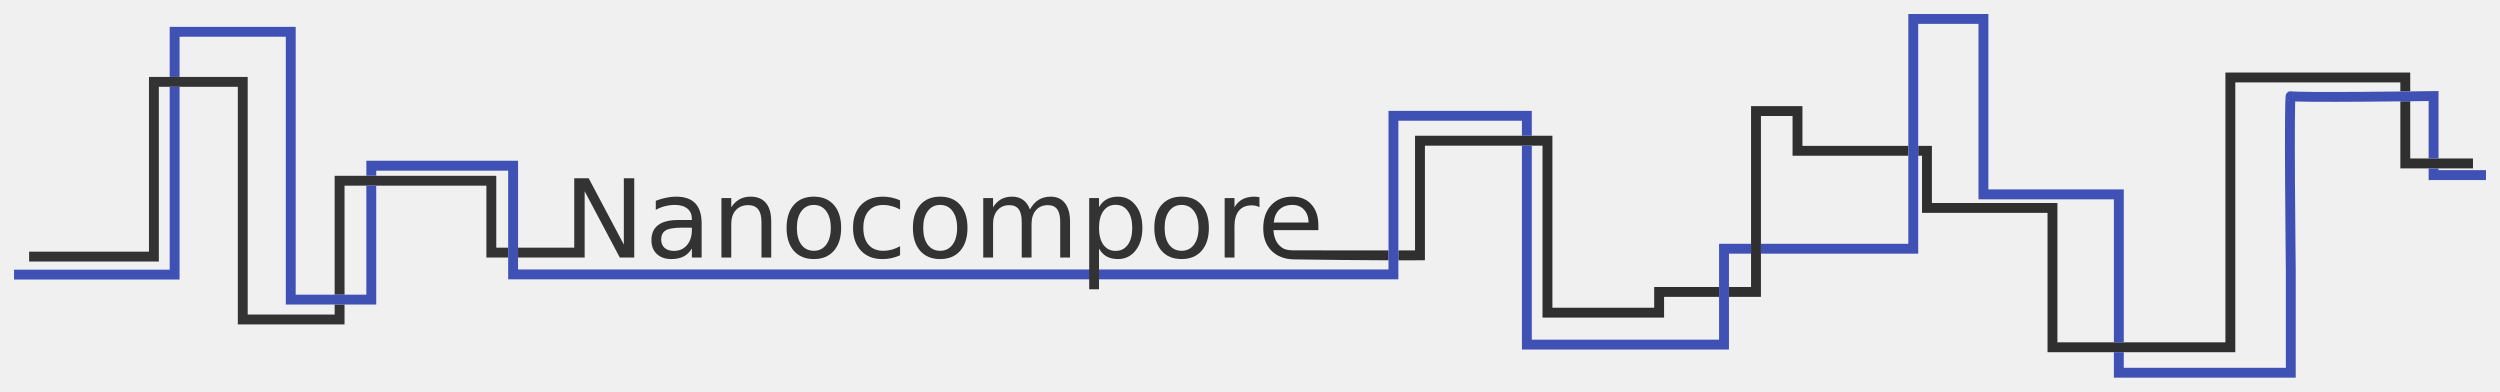
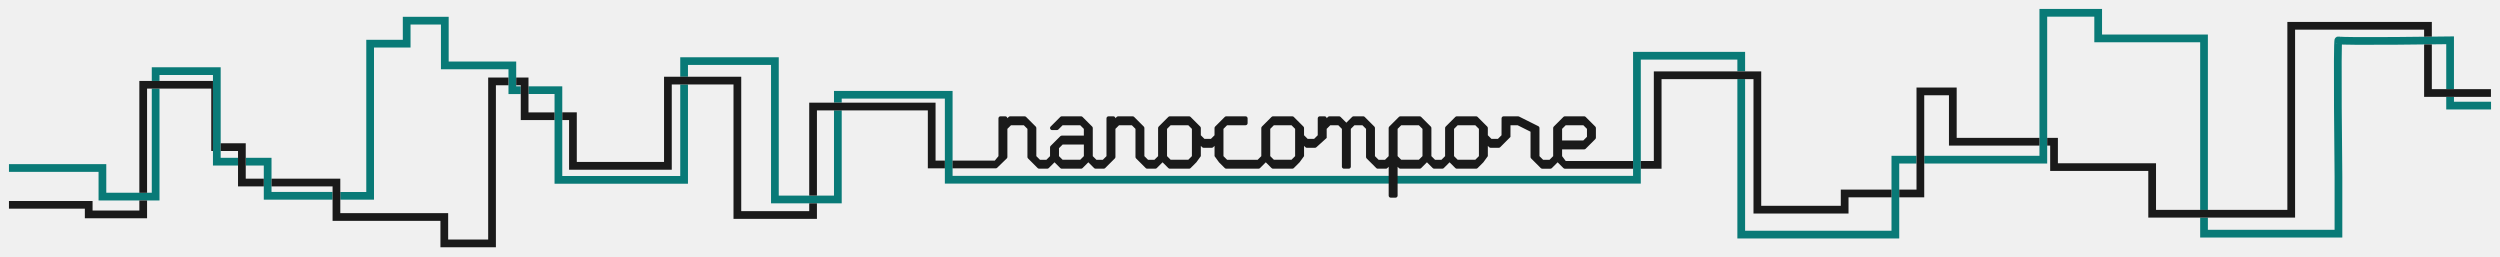
- <svg xmlns="http://www.w3.org/2000/svg" width="178.478mm" height="27.964mm" viewBox="0 0 632.403 99.087" id="svg2" version="1.1">
+ <svg xmlns="http://www.w3.org/2000/svg" width="279.16mm" height="28.609mm" viewBox="0 0 989.15 101.37" id="svg2" version="1.1">
  <defs id="defs4" />
-   <g id="layer1" transform="translate(-67.61456,-63.69268)">
-     <path style="font-style:normal;font-variant:normal;font-weight:normal;font-stretch:normal;font-size:medium;line-height:125%;font-family:'DejaVu Sans';-inkscape-font-specification:'DejaVu Sans';letter-spacing:0px;word-spacing:0px;fill:#333333;fill-opacity:1;stroke:none;stroke-width:1px;stroke-linecap:butt;stroke-linejoin:miter;stroke-opacity:1" d="m 105.291,83.154 0,44.195 -30.318,0 0,2.5 32.818,0 0,-44.195 19.977,0 0,60.105 26.996,0 0,-5.023 -2.5,0 0,2.523 -21.996,0 0,-60.105 -24.977,0 z m 46.973,25.002 0,30.08 2.5,0 0,-27.58 35.885,0 0,18.182 c 1.837,-6.6e-4 3.13,2e-5 5.51,0 l 0,-2.5 -3.01,0 0,-18.182 -40.885,0 z m 60.611,0.637 0,17.545 -14.217,0 0,2.5 c 7.486,5.3e-4 16.848,0.002 16.848,0.002 l 0,-16.771 8.891,16.771 3.652,0 0,-20.047 -2.633,0 0,16.771 -8.889,-16.771 -3.652,0 z" id="path4166" />
-     <path id="path4168" style="font-style:normal;font-variant:normal;font-weight:normal;font-stretch:normal;font-size:medium;line-height:125%;font-family:'DejaVu Sans';-inkscape-font-specification:'DejaVu Sans';letter-spacing:0px;word-spacing:0px;fill:#333333;fill-opacity:1;stroke:none;stroke-width:1px;stroke-linecap:butt;stroke-linejoin:miter;stroke-opacity:1" d="m 240.173,121.28 q -2.994,0 -4.149,0.685 -1.155,0.685 -1.155,2.336 0,1.316 0.859,2.095 0.873,0.765 2.363,0.765 2.054,0 3.29,-1.45 1.249,-1.464 1.249,-3.881 l 0,-0.551 -2.457,0 z m 4.928,-1.021 0,8.58 -2.471,0 0,-2.283 q -0.846,1.37 -2.108,2.028 -1.262,0.645 -3.088,0.645 -2.31,0 -3.679,-1.289 -1.356,-1.302 -1.356,-3.478 0,-2.538 1.692,-3.827 1.705,-1.289 5.076,-1.289 l 3.464,0 0,-0.242 q 0,-1.705 -1.128,-2.632 -1.115,-0.94 -3.142,-0.94 -1.289,0 -2.511,0.309 -1.222,0.309 -2.35,0.927 l 0,-2.283 q 1.356,-0.524 2.632,-0.779 1.276,-0.269 2.484,-0.269 3.263,0 4.874,1.692 1.611,1.692 1.611,5.129 z" />
-     <path id="path4170" style="font-style:normal;font-variant:normal;font-weight:normal;font-stretch:normal;font-size:medium;line-height:125%;font-family:'DejaVu Sans';-inkscape-font-specification:'DejaVu Sans';letter-spacing:0px;word-spacing:0px;fill:#333333;fill-opacity:1;stroke:none;stroke-width:1px;stroke-linecap:butt;stroke-linejoin:miter;stroke-opacity:1" d="m 262.705,119.763 0,9.077 -2.471,0 0,-8.997 q 0,-2.135 -0.833,-3.196 -0.833,-1.061 -2.498,-1.061 -2.001,0 -3.156,1.276 -1.155,1.276 -1.155,3.478 l 0,8.5 -2.484,0 0,-15.039 2.484,0 0,2.336 q 0.886,-1.356 2.081,-2.028 1.208,-0.671 2.78,-0.671 2.592,0 3.921,1.611 1.329,1.598 1.329,4.713 z" />
-     <path id="path4172" style="font-style:normal;font-variant:normal;font-weight:normal;font-stretch:normal;font-size:medium;line-height:125%;font-family:'DejaVu Sans';-inkscape-font-specification:'DejaVu Sans';letter-spacing:0px;word-spacing:0px;fill:#333333;fill-opacity:1;stroke:none;stroke-width:1px;stroke-linecap:butt;stroke-linejoin:miter;stroke-opacity:1" d="m 273.488,115.533 q -1.987,0 -3.142,1.558 -1.155,1.544 -1.155,4.243 0,2.699 1.141,4.257 1.155,1.544 3.156,1.544 1.974,0 3.129,-1.558 1.155,-1.558 1.155,-4.243 0,-2.672 -1.155,-4.23 -1.155,-1.571 -3.129,-1.571 z m 0,-2.095 q 3.223,0 5.062,2.095 1.84,2.095 1.84,5.801 0,3.693 -1.84,5.801 -1.84,2.095 -5.062,2.095 -3.236,0 -5.076,-2.095 -1.826,-2.108 -1.826,-5.801 0,-3.706 1.826,-5.801 1.84,-2.095 5.076,-2.095 z" />
-     <path id="path4174" style="font-style:normal;font-variant:normal;font-weight:normal;font-stretch:normal;font-size:medium;line-height:125%;font-family:'DejaVu Sans';-inkscape-font-specification:'DejaVu Sans';letter-spacing:0px;word-spacing:0px;fill:#333333;fill-opacity:1;stroke:none;stroke-width:1px;stroke-linecap:butt;stroke-linejoin:miter;stroke-opacity:1" d="m 295.294,114.379 0,2.31 q -1.047,-0.577 -2.108,-0.859 -1.047,-0.295 -2.122,-0.295 -2.404,0 -3.733,1.531 -1.329,1.517 -1.329,4.27 0,2.753 1.329,4.283 1.329,1.517 3.733,1.517 1.074,0 2.122,-0.282 1.061,-0.295 2.108,-0.873 l 0,2.283 q -1.034,0.483 -2.148,0.725 -1.101,0.242 -2.35,0.242 -3.397,0 -5.398,-2.135 -2.001,-2.135 -2.001,-5.761 0,-3.679 2.014,-5.787 2.028,-2.108 5.546,-2.108 1.141,0 2.229,0.242 1.088,0.228 2.108,0.698 z" />
-     <path id="path4176" style="font-style:normal;font-variant:normal;font-weight:normal;font-stretch:normal;font-size:medium;line-height:125%;font-family:'DejaVu Sans';-inkscape-font-specification:'DejaVu Sans';letter-spacing:0px;word-spacing:0px;fill:#333333;fill-opacity:1;stroke:none;stroke-width:1px;stroke-linecap:butt;stroke-linejoin:miter;stroke-opacity:1" d="m 305.446,115.533 q -1.987,0 -3.142,1.558 -1.155,1.544 -1.155,4.243 0,2.699 1.141,4.257 1.155,1.544 3.156,1.544 1.974,0 3.129,-1.558 1.155,-1.558 1.155,-4.243 0,-2.672 -1.155,-4.23 -1.155,-1.571 -3.129,-1.571 z m 0,-2.095 q 3.223,0 5.062,2.095 1.84,2.095 1.84,5.801 0,3.693 -1.84,5.801 -1.84,2.095 -5.062,2.095 -3.236,0 -5.076,-2.095 -1.826,-2.108 -1.826,-5.801 0,-3.706 1.826,-5.801 1.84,-2.095 5.076,-2.095 z" />
-     <path id="path4178" style="font-style:normal;font-variant:normal;font-weight:normal;font-stretch:normal;font-size:medium;line-height:125%;font-family:'DejaVu Sans';-inkscape-font-specification:'DejaVu Sans';letter-spacing:0px;word-spacing:0px;fill:#333333;fill-opacity:1;stroke:none;stroke-width:1px;stroke-linecap:butt;stroke-linejoin:miter;stroke-opacity:1" d="m 328.139,116.688 q 0.927,-1.665 2.216,-2.457 1.289,-0.792 3.035,-0.792 2.35,0 3.625,1.652 1.276,1.638 1.276,4.673 l 0,9.077 -2.484,0 0,-8.997 q 0,-2.162 -0.765,-3.209 -0.765,-1.047 -2.336,-1.047 -1.92,0 -3.035,1.276 -1.115,1.276 -1.115,3.478 l 0,8.5 -2.484,0 0,-8.997 q 0,-2.175 -0.765,-3.209 -0.765,-1.047 -2.363,-1.047 -1.893,0 -3.008,1.289 -1.115,1.276 -1.115,3.464 l 0,8.5 -2.484,0 0,-15.039 2.484,0 0,2.336 q 0.846,-1.383 2.028,-2.041 1.182,-0.658 2.806,-0.658 1.638,0 2.78,0.833 1.155,0.833 1.705,2.417 z" />
-     <path id="path4182" style="font-style:normal;font-variant:normal;font-weight:normal;font-stretch:normal;font-size:medium;line-height:125%;font-family:'DejaVu Sans';-inkscape-font-specification:'DejaVu Sans';letter-spacing:0px;word-spacing:0px;fill:#333333;fill-opacity:1;stroke:none;stroke-width:1px;stroke-linecap:butt;stroke-linejoin:miter;stroke-opacity:1" d="m 366.515,115.533 q -1.987,0 -3.142,1.558 -1.155,1.544 -1.155,4.243 0,2.699 1.141,4.257 1.155,1.544 3.156,1.544 1.974,0 3.129,-1.558 1.155,-1.558 1.155,-4.243 0,-2.672 -1.155,-4.23 -1.155,-1.571 -3.129,-1.571 z m 0,-2.095 q 3.223,0 5.062,2.095 1.84,2.095 1.84,5.801 0,3.693 -1.84,5.801 -1.84,2.095 -5.062,2.095 -3.236,0 -5.076,-2.095 -1.826,-2.108 -1.826,-5.801 0,-3.706 1.826,-5.801 1.84,-2.095 5.076,-2.095 z" />
-     <path id="path4184" style="font-style:normal;font-variant:normal;font-weight:normal;font-stretch:normal;font-size:medium;line-height:125%;font-family:'DejaVu Sans';-inkscape-font-specification:'DejaVu Sans';letter-spacing:0px;word-spacing:0px;fill:#333333;fill-opacity:1;stroke:none;stroke-width:1px;stroke-linecap:butt;stroke-linejoin:miter;stroke-opacity:1" d="m 386.213,116.111 q -0.416,-0.242 -0.913,-0.349 -0.483,-0.121 -1.074,-0.121 -2.095,0 -3.223,1.37 -1.115,1.356 -1.115,3.907 l 0,7.922 -2.484,0 0,-15.039 2.484,0 0,2.336 q 0.779,-1.37 2.028,-2.028 1.249,-0.671 3.035,-0.671 0.255,0 0.564,0.04 0.309,0.027 0.685,0.094 l 0.013,2.538 z" />
-     <path style="font-style:normal;font-variant:normal;font-weight:normal;font-stretch:normal;font-size:medium;line-height:125%;font-family:'DejaVu Sans';-inkscape-font-specification:'DejaVu Sans';letter-spacing:0px;word-spacing:0px;fill:#2f2f2f;fill-opacity:1;stroke:none;stroke-width:1px;stroke-linecap:butt;stroke-linejoin:miter;stroke-opacity:1" d="m 562.949,15.094 0,68.25 -42.5,0 0,-35.25 -31.75,0 0,-14.451 -3.465,0 0,2.5 0.965,0 0,14.451 31.75,0 0,35.25 47.5,0 0,-68.25 41.75,0 0,2.287 c 0.897,-0.011 1.813,-0.017 2.5,-0.025 l 0,-4.762 -46.75,0 z m 46.75,7.262 c -0.621,0.008 -1.685,0.016 -2.5,0.025 l 0,16.963 18.375,0 0,-2.5 -15.875,0 0,-14.488 z m -166.75,1.238 0,45.75 -5.59,0 0,2.5 8.09,0 0,-45.75 8,0 0,10.049 29.285,0 0,-2.5 -26.785,0 0,-10.049 -13,0 z m -85,7.5 0,29 c -1.43,-0.003 -2.792,-4.3e-5 -4.215,-0.002 l 0,2.51 c 2.257,0.003 4.512,0.004 6.715,-0.008 l 0,-29 29.75,0 0,43.5 30.75,0 0,-5.25 13.91,0 0,-2.5 -16.41,0 0,5.25 -25.75,0 0,-43.5 -34.75,0 z m -31.025,15.402 c -2.256,0 -4.051,0.724 -5.385,2.174 -1.325,1.441 -1.986,3.394 -1.986,5.855 0,2.381 0.697,4.27 2.094,5.666 1.405,1.396 3.308,2.14 5.707,2.174 7.572,0.109 15.798,0.206 23.881,0.232 l 0,-2.506 c -7.989,-0.008 -15.96,-0.01 -23.732,-0.01 -2.204,0 -2.92,-0.333 -3.842,-1.219 -0.913,-0.895 -1.422,-2.194 -1.529,-3.895 l 11.359,0 0,-1.209 c 0,-2.238 -0.592,-4.007 -1.773,-5.305 -1.173,-1.307 -2.77,-1.959 -4.793,-1.959 z m 0.027,2.094 c 1.217,0 2.192,0.403 2.926,1.209 0.743,0.806 1.125,1.885 1.143,3.236 l -8.809,0.014 c 0.125,-1.414 0.6,-2.512 1.424,-3.291 0.833,-0.779 1.938,-1.168 3.316,-1.168 z" transform="translate(67.6149,66.94302)" id="path4186" />
-     <path style="color:#000000;font-style:normal;font-variant:normal;font-weight:normal;font-stretch:normal;font-size:medium;line-height:normal;font-family:sans-serif;text-indent:0;text-align:start;text-decoration:none;text-decoration-line:none;text-decoration-style:solid;text-decoration-color:#000000;letter-spacing:normal;word-spacing:normal;text-transform:none;direction:ltr;block-progression:tb;writing-mode:lr-tb;baseline-shift:baseline;text-anchor:start;white-space:normal;clip-rule:nonzero;display:inline;overflow:visible;visibility:visible;opacity:1;isolation:auto;mix-blend-mode:normal;color-interpolation:sRGB;color-interpolation-filters:linearRGB;solid-color:#000000;solid-opacity:1;fill:#3f51b5;fill-opacity:1;fill-rule:evenodd;stroke:none;stroke-width:2.5;stroke-linecap:butt;stroke-linejoin:miter;stroke-miterlimit:4;stroke-dasharray:none;stroke-dashoffset:0;stroke-opacity:1;color-rendering:auto;image-rendering:auto;shape-rendering:auto;text-rendering:auto;enable-background:accumulate" d="m 482.734,0.293 0,58.125 -37.285,0 0,2.5 39.785,0 0,-58.125 15.25,0 0,44.375 34.25,0 0,36.176 2.5,0 0,-38.676 -34.25,0 0,-44.375 -20.25,0 z M 42.918,3.543 l 0,12.668 2.5,0 0,-10.168 26.875,0 0,67.75 22.875,0 0,-30.08 -2.5,0 0,27.58 -17.875,0 0,-67.75 -31.875,0 z m 0,15.168 0,46.25 -39.375,0 0,2.5 41.875,0 0,-48.75 -2.5,0 z m 573.941,1.064 -1.268,0.018 c 0,0 -8.904,0.125 -17.867,0.188 -4.481,0.031 -8.978,0.047 -12.377,0.023 -1.699,-0.012 -3.127,-0.033 -4.127,-0.066 -0.5,-0.017 -0.897,-0.038 -1.146,-0.059 -0.112,-0.009 -0.179,-0.019 -0.211,-0.023 -0.002,-8.22e-4 -0.023,-0.014 -0.023,-0.014 -0.002,-5.81e-4 -0.842,0.04 -0.844,0.041 -0.002,7.81e-4 -0.381,0.235 -0.471,0.338 -0.09,0.103 -0.136,0.184 -0.17,0.248 -0.136,0.258 -0.126,0.33 -0.143,0.416 -0.034,0.172 -0.043,0.301 -0.057,0.473 -0.027,0.343 -0.047,0.806 -0.064,1.402 -0.035,1.192 -0.057,2.898 -0.068,4.959 -0.024,4.123 -0.008,9.658 0.023,15.207 0.062,11.098 0.188,22.256 0.188,22.256 l 0,24.611 -41,0 0,-3.949 -2.5,0 0,6.449 46,0 0,-27.133 0,-0.006 c 0,0 -0.125,-11.155 -0.188,-22.244 -0.031,-5.545 -0.047,-11.072 -0.023,-15.176 0.012,-2.052 0.033,-3.75 0.066,-4.902 0.006,-0.191 0.013,-0.264 0.019,-0.424 0.183,0.009 0.312,0.02 0.529,0.027 1.043,0.035 2.481,0.057 4.191,0.068 3.422,0.024 7.925,0.008 12.412,-0.023 8.339,-0.058 15.485,-0.158 16.617,-0.174 l 0,14.537 2.5,0 0,-17.068 z m -36.982,0.088 c 0.008,0.002 -9.6e-4,4.1e-5 0.012,0.004 0.056,0.017 0.154,-0.034 0.479,0.291 -0.096,-0.096 -0.437,-0.268 -0.49,-0.295 z m -1.277,2.064 c 0.097,0.097 0.491,0.294 0.508,0.303 0.006,0.001 0.016,0.005 0.021,0.006 -3e-4,2.3e-5 -0.012,-9e-6 -0.012,0 4e-5,1.3e-5 -0.009,-0.006 -0.01,-0.006 -0.098,-0.016 -0.214,-0.009 -0.508,-0.303 z m -227.365,2.865 0,40.125 -220.191,0 0,-27.5 -38.375,0 0,3.795 2.5,0 0,-1.295 33.375,0 0,27.5 225.191,0 0,-40.125 31.25,0 0,3.801 2.5,0 0,-6.301 -36.25,0 z m 33.75,8.801 0,51.574 52.375,0 0,-24.25 5.59,0 0,-2.5 -8.09,0 0,24.25 -47.375,0 0,-49.074 -2.5,0 z m 229.375,5.75 0,2.949 14.5,0 0,-2.5 -12,0 0,-0.449 -2.5,0 z" transform="translate(67.6149,66.94302)" id="path4191" />
-     <path id="path4180" style="font-style:normal;font-variant:normal;font-weight:normal;font-stretch:normal;font-size:medium;line-height:125%;font-family:'DejaVu Sans';-inkscape-font-specification:'DejaVu Sans';letter-spacing:0px;word-spacing:0px;fill:#333333;fill-opacity:1;stroke:none;stroke-width:1px;stroke-linecap:butt;stroke-linejoin:miter;stroke-opacity:1" d="m 345.621,126.584 0,10.289 -2.484,0 0,-23.072 2.484,0 0,2.283 c 0.519,-0.895 1.173,-1.558 1.96,-1.987 0.797,-0.439 1.746,-0.658 2.847,-0.658 1.826,0 3.308,0.725 4.445,2.175 1.146,1.45 1.719,3.357 1.719,5.72 0,2.363 -0.573,4.27 -1.719,5.72 -1.137,1.45 -2.618,2.175 -4.445,2.175 -1.101,0 -2.05,-0.215 -2.847,-0.645 -0.788,-0.439 -1.441,-1.106 -1.96,-2.001 z m 8.406,-5.25 c 0,-1.817 -0.376,-3.241 -1.128,-4.27 -0.743,-1.038 -1.768,-1.558 -3.075,-1.558 -1.307,0 -2.336,0.519 -3.088,1.558 -0.743,1.029 -1.115,2.453 -1.115,4.27 0,1.817 0.371,3.245 1.115,4.283 0.752,1.029 1.781,1.544 3.088,1.544 1.307,0 2.332,-0.515 3.075,-1.544 0.752,-1.038 1.128,-2.466 1.128,-4.283 z" />
+   <g id="layer1" transform="translate(27.9604,-107.0943)">
+     <g id="g11587" transform="matrix(1.222755,0,0,1.222755,-2112.672,2353.735)" style="stroke-linecap:butt;stroke-linejoin:round">
+       <path style="color:#000000;font-style:normal;font-variant:normal;font-weight:normal;font-stretch:normal;font-size:medium;line-height:normal;font-family:sans-serif;text-indent:0;text-align:start;text-decoration:none;text-decoration-line:none;text-decoration-style:solid;text-decoration-color:#000000;letter-spacing:normal;word-spacing:normal;text-transform:none;direction:ltr;block-progression:tb;writing-mode:lr-tb;baseline-shift:baseline;text-anchor:start;white-space:normal;clip-rule:nonzero;display:inline;overflow:visible;visibility:visible;opacity:1;isolation:auto;mix-blend-mode:normal;color-interpolation:sRGB;color-interpolation-filters:linearRGB;solid-color:#000000;solid-opacity:1;fill:#097a77;fill-opacity:1;fill-rule:evenodd;stroke:none;stroke-width:2.5;stroke-linecap:butt;stroke-linejoin:miter;stroke-miterlimit:4;stroke-dasharray:none;stroke-dashoffset:0;stroke-opacity:1;color-rendering:auto;image-rendering:auto;shape-rendering:auto;text-rendering:auto;enable-background:accumulate" d="m 2364.859,-1834.462 0,47.52 -37.285,0 0,2.5 39.785,0 0,-47.52 15.25,0 0,8.27 34.25,0 0,54.252 2.5,0 0,-56.752 -34.25,0 0,-8.27 z m -529.586,2.541 0,7.437 -11.824,0 0,49.243 -8.404,0 0,2.5 10.904,0 0,-49.243 11.824,0 0,-7.437 9.84,0 0,14.466 21.85,0 0,2.684 0,2.5 0,2.84 3.975,0 0,-2.5 -1.475,0 0,-0.34 0,-2.5 0,-5.184 -21.85,0 0,-14.466 z m 663.711,6.334 -1.268,0.018 c 0,0 -8.904,0.125 -17.867,0.188 -4.481,0.031 -8.978,0.047 -12.377,0.024 -1.699,-0.012 -3.127,-0.033 -4.127,-0.066 -0.5,-0.017 -0.896,-0.038 -1.147,-0.059 -0.112,-0.01 -0.179,-0.02 -0.211,-0.024 0,-8e-4 -0.023,-0.014 -0.023,-0.014 0,-6e-4 -0.842,0.04 -0.844,0.041 0,8e-4 -0.381,0.235 -0.471,0.338 -0.09,0.103 -0.136,0.183 -0.17,0.248 -0.136,0.258 -0.126,0.33 -0.143,0.416 -0.034,0.172 -0.043,0.301 -0.057,0.473 -0.027,0.343 -0.047,0.806 -0.064,1.402 -0.035,1.192 -0.055,2.898 -0.066,4.959 -0.024,4.123 -0.012,9.658 0.021,15.207 0.062,11.098 0.188,22.256 0.188,22.256 l 0,17.188 -41,0 0,-3.949 -2.5,0 0,6.449 46,0 0,-19.709 0,-0.01 c 0,0 -0.125,-11.155 -0.188,-22.244 -0.031,-5.545 -0.045,-11.072 -0.021,-15.176 0.012,-2.052 0.031,-3.75 0.064,-4.902 0.01,-0.191 0.014,-0.264 0.021,-0.424 0.183,0.01 0.312,0.02 0.529,0.027 1.044,0.035 2.481,0.055 4.191,0.066 3.421,0.024 7.925,0.012 12.412,-0.022 8.338,-0.058 15.485,-0.158 16.617,-0.174 l 0,14.537 2.5,0 0,-17.064 z m -36.977,0.088 0.01,0 c 0.056,0.016 0.154,-0.034 0.478,0.291 -0.095,-0.095 -0.425,-0.261 -0.484,-0.291 z m -1.283,2.064 c 0.097,0.097 0.491,0.294 0.508,0.303 0.01,10e-4 0.015,-2e-4 0.022,0.01 -3e-4,0 -0.012,-10e-5 -0.012,0 l -0.01,-0.01 c -0.098,-0.016 -0.214,-0.01 -0.508,-0.303 z m -227.365,2.865 0,40.125 -220.191,0 0,-27.5 -38.375,0 0,3.795 2.5,0 0,-1.295 33.375,0 0,27.5 225.191,0 0,-40.125 31.25,0 0,3.801 2.5,0 0,-6.301 z m -308.316,1.73 0,6.305 2.5,0 0,-3.805 26.875,0 0,44.77 22.875,0 0,-30.08 -2.5,0 0,27.58 -17.875,0 0,-44.77 z m -171,3.24 0,4.418 2.5,0 0,-1.918 17.293,0 0,1.918 0,22.676 0,4.711 8.111,0 0,-2.5 -5.611,0 0,-2.211 0,-2.5 0,-24.594 z m 513.066,3.83 0,51.574 52.375,0 0,-24.25 5.59,0 0,-2.5 -8.09,0 0,24.25 -47.375,0 0,-49.074 z m -342.066,1.736 0,29.633 -38.172,0 0,-18.102 0,-2.5 0,-8.43 -10.934,0 0,2.5 8.434,0 0,5.93 0,2.5 0,20.604 43.172,0 0,-32.135 z m -171,1.351 0,33.697 -1.525,0 -2.5,0 -10.697,0 0,-9.256 -31.492,0 0,2.5 28.992,0 0,9.256 13.197,0 2.5,0 4.025,0 0,-36.197 z m 742.441,2.662 0,4.074 14.5,0 0,-2.5 -12,0 0,-1.574 z m -712.037,19.725 0,2.5 5.842,0 0,4.24 0,2.5 0,4.312 22.256,0 0,-2.5 -19.756,0 0,-1.812 0,-2.5 0,-6.74 z" id="path4191" />
+       <path id="path17912" d="m 1974.793,-1801.65 0,0 2.5,0 0,0 -2.5,0 z" style="font-style:normal;font-variant:normal;font-weight:normal;font-stretch:normal;font-size:medium;line-height:125%;font-family:'DejaVu Sans';-inkscape-font-specification:'DejaVu Sans';letter-spacing:0px;word-spacing:0px;fill:#ffffff;fill-opacity:1;stroke:none;stroke-width:1px;stroke-linecap:butt;stroke-linejoin:miter;stroke-opacity:1" />
+       <path id="path4166-3" d="m 1966.774,-1774.07 0,0 2.5,0 0,0 -2.5,0 z" style="font-style:normal;font-variant:normal;font-weight:normal;font-stretch:normal;font-size:medium;line-height:125%;font-family:'DejaVu Sans';-inkscape-font-specification:'DejaVu Sans';letter-spacing:0px;word-spacing:0px;fill:#ffffff;fill-opacity:1;stroke:none;stroke-width:1px;stroke-linecap:butt;stroke-linejoin:miter;stroke-opacity:1" />
+       <path d="m 2240.075,-1814.266 0,29 -4.215,0 0,2.498 6.715,0 0,-28.994 29.75,0 0,43.5 30.75,0 0,-5.25 13.91,0 0,-2.5 -16.41,0 0,5.25 -25.75,0 0,-43.5 -34.75,0 z m 85,5.228 0,33.022 -5.59,0 0,2.5 8.09,0 0,-33.022 8,0 0,16.299 29.285,0 0,-2.5 -26.785,0 0,-16.299 z m 166.75,-13.966 c -0.621,0.01 -1.685,0.016 -2.5,0.025 l 0,16.963 21.625,0 0,-2.5 -19.125,0 z m -46.75,-7.262 0,60.825 -42.5,0 0,-15.098 -31.75,0 0,-8.201 -3.465,0 0,2.5 0.965,0 0,8.201 31.75,0 0,15.098 47.5,0 0,-60.825 41.75,0 0,2.287 c 0.897,-0.011 1.813,-0.017 2.5,-0.025 l 0,-4.762 z m -695.057,57.783 0,3.244 -15.131,0 0,-3.09 -27.059,0 0,2.5 24.559,0 0,3.09 20.131,0 0,-5.744 z m 26.318,-18.521 0,2.5 5.611,0 0,2.211 0,2.5 0,6.74 8.342,0 0,-2.5 -5.842,0 0,-4.24 0,-2.5 0,-4.711 z m 190.438,-13.143 0,30.08 2.5,0 0,-27.58 35.885,0 0,18.762 c 1.837,-7e-4 3.13,0 5.51,0 l 0,-2.508 -3.01,0 0,-18.754 z m -216.756,-7.033 0,36.197 2.5,0 0,-33.697 20.771,0 0,20.176 0.547,0 0,-22.676 z m 121.945,-1.09 0,2.5 1.475,0 0,0.34 0,2.5 0,8.43 10.934,0 0,-2.5 -8.434,0 0,-5.93 0,-2.5 0,-2.84 z m -9.068,0 0,52.416 -12.949,0 0,-8.545 -34.9,0 0,-4.342 0,-2.5 0,-4.312 -22.256,0 0,2.5 19.756,0 0,1.812 0,2.5 0,6.842 34.9,0 0,8.545 17.949,0 0,-52.416 4.068,0 0,-2.5 z m 56.906,-0.262 0,27.578 -28.23,0 0,-16.047 -4.699,0 0,2.5 2.199,0 0,16.055 33.23,0 0,-27.586 19.977,0 0,43.488 26.996,0 0,-5.023 -2.5,0 0,2.523 -21.996,0 0,-43.488 z m 108.873,12.805 c -0.367,10e-5 -0.664,0.297 -0.664,0.664 l 0,12.225 -1.174,1.445 -13.693,0 0,2.508 13.969,0 c 0.176,-5e-4 0.345,-0.053 0.469,-0.178 l 3.125,-3.031 c 0.125,-0.124 0.195,-0.293 0.195,-0.469 l 0,-9.1 1.174,-1.174 4.137,0 1.174,1.174 0,9.1 c -10e-5,0.176 0.07,0.344 0.193,0.469 l 3.125,3.125 c 0.125,0.125 0.294,0.195 0.471,0.195 l 1.074,0 0.488,0 1.074,0 c 0.177,10e-5 0.346,-0.07 0.471,-0.195 l 1.873,-1.875 1.875,1.875 c 0.124,0.125 0.293,0.195 0.469,0.195 l 6.25,0 c 0.177,10e-5 0.346,-0.07 0.471,-0.195 l 1.873,-1.875 1.875,1.875 c 0.124,0.125 0.293,0.195 0.469,0.195 l 1.074,0 0.488,0 1.074,0 c 0.176,-4e-4 0.344,-0.071 0.469,-0.195 l 3.125,-3.125 c 0.125,-0.124 0.195,-0.293 0.195,-0.469 l 0,-9.1 1.174,-1.174 4.137,0 1.174,1.174 0,9.1 c 4e-4,0.176 0.071,0.345 0.195,0.469 l 3.125,3.125 c 0.124,0.125 0.293,0.195 0.469,0.195 l 1.074,0 0.488,0 1.074,0 c 0.176,-5e-4 0.344,-0.071 0.469,-0.195 l 1.875,-1.875 1.875,1.875 c 0.124,0.125 0.293,0.195 0.469,0.195 l 6.25,0 c 0.176,-5e-4 0.344,-0.071 0.469,-0.195 l 1.875,-1.875 1.445,-1.994 0,-3.322 0.43,0.43 c 0.124,0.125 0.293,0.195 0.469,0.195 l 1.074,0 0.488,0 1.074,0 c 0.176,-5e-4 0.345,-0.071 0.469,-0.195 l 0.43,-0.43 0,3.322 1.445,1.994 1.875,1.875 c 0.124,0.125 0.293,0.195 0.469,0.195 l 8.887,0 0.488,0 1.074,0 c 0.176,-5e-4 0.345,-0.071 0.469,-0.195 l 1.875,-1.875 1.873,1.875 c 0.125,0.125 0.294,0.195 0.471,0.195 l 6.25,0 c 0.176,-5e-4 0.345,-0.071 0.469,-0.195 l 1.875,-1.875 1.445,-1.994 0,-3.322 0.43,0.43 c 0.124,0.125 0.293,0.195 0.469,0.195 l 1.074,0 0.488,0 1.074,0 c 0.176,-5e-4 0.345,-0.071 0.469,-0.195 l 3.318,-2.998 0,-2.934 1.174,-1.174 2.574,0 1.174,1.174 0,12.225 c 10e-5,0.367 0.297,0.664 0.664,0.664 l 1.562,0 c 0.367,-10e-5 0.664,-0.297 0.664,-0.664 l 0,-12.225 1.174,-1.174 2.574,0 1.174,1.174 0,9.1 c -1e-4,0.176 0.07,0.344 0.193,0.469 l 3.125,3.125 c 0.125,0.125 0.294,0.195 0.471,0.195 l 1.074,0 0.488,0 1.074,0 c 0.177,10e-5 0.346,-0.07 0.471,-0.195 l 0.428,-0.428 0,9.334 c 10e-5,0.367 0.297,0.664 0.664,0.664 l 1.562,0 c 0.367,-10e-5 0.664,-0.297 0.664,-0.664 l 0,-9.336 0.43,0.43 c 0.124,0.125 0.293,0.195 0.469,0.195 l 6.25,0 c 0.177,10e-5 0.346,-0.07 0.471,-0.195 l 1.873,-1.875 1.875,1.875 c 0.124,0.125 0.293,0.195 0.469,0.195 l 1.074,0 0.488,0 1.074,0 c 0.176,-5e-4 0.345,-0.071 0.469,-0.195 l 1.875,-1.875 1.875,1.875 c 0.124,0.125 0.293,0.195 0.469,0.195 l 6.25,0 c 0.176,-4e-4 0.345,-0.071 0.469,-0.195 l 1.875,-1.875 1.445,-1.994 0,-3.32 0.428,0.428 c 0.124,0.125 0.293,0.195 0.469,0.195 l 1.074,0 0.488,0 1.074,0 c 0.176,-5e-4 0.344,-0.071 0.469,-0.195 l 3.316,-3.324 0.01,-3.781 2.305,0 4.18,2.09 0,8.184 c 4e-4,0.176 0.071,0.345 0.195,0.469 l 3.125,3.125 c 0.124,0.125 0.293,0.195 0.469,0.195 l 1.074,0 0.488,0 1.074,0 c 0.176,-5e-4 0.344,-0.071 0.469,-0.195 l 1.875,-1.875 1.875,1.875 c 0.124,0.125 0.293,0.201 0.469,0.201 l 22.07,0 0,-2.498 -21.795,0 -1.174,-1.572 0,-2.186 7.149,0 c 0.176,-5e-4 0.344,-0.071 0.469,-0.195 l 3.125,-3.125 c 0.125,-0.124 0.195,-0.293 0.195,-0.469 l 0,-3.125 c -5e-4,-0.176 -0.071,-0.344 -0.195,-0.469 l -3.125,-3.125 c -0.124,-0.125 -0.293,-0.195 -0.469,-0.195 l -6.25,0 c -0.176,5e-4 -0.345,0.071 -0.469,0.195 l -3.125,3.125 c -0.125,0.124 -0.195,0.293 -0.195,0.469 l 0,9.1 -1.174,1.174 -0.799,0 -0.488,0 -0.799,0 -1.174,-1.174 0,-9.1 c -2e-4,-0.251 -0.142,-0.481 -0.367,-0.594 l -6.25,-3.125 c -0.092,-0.046 -0.194,-0.07 -0.297,-0.07 l -4.687,0 c -0.367,10e-5 -0.664,0.297 -0.664,0.664 l -0.01,5.463 -1.174,1.174 -0.799,0 -0.488,0 -0.799,0 -1.172,-1.172 0,-2.34 c -5e-4,-0.176 -0.071,-0.344 -0.195,-0.469 l -3.125,-3.125 c -0.124,-0.125 -0.293,-0.195 -0.469,-0.195 l -6.25,0 c -0.176,5e-4 -0.344,0.071 -0.469,0.195 l -3.125,3.125 c -0.125,0.124 -0.195,0.293 -0.195,0.469 l 0,9.1 -1.174,1.174 -0.799,0 -0.488,0 -0.799,0 -1.174,-1.174 0,-9.1 c 0,-0.176 -0.07,-0.344 -0.193,-0.469 l -3.125,-3.125 c -0.125,-0.125 -0.294,-0.195 -0.471,-0.195 l -6.25,0 c -0.176,5e-4 -0.344,0.071 -0.469,0.195 l -3.125,3.125 c -0.125,0.124 -0.195,0.293 -0.195,0.469 l 0,9.1 -1.174,1.174 -0.799,0 -0.488,0 -0.799,0 -1.174,-1.174 0,-9.1 c -5e-4,-0.176 -0.071,-0.344 -0.195,-0.469 l -3.125,-3.125 c -0.124,-0.125 -0.293,-0.195 -0.469,-0.195 l -3.125,0 c -0.177,0 -0.346,0.07 -0.471,0.195 l -1.873,1.873 -1.875,-1.873 c -0.124,-0.125 -0.293,-0.195 -0.469,-0.195 l -3.125,0 c -0.177,0 -0.346,0.07 -0.471,0.195 l -0.43,0.43 c -0.021,-0.351 -0.311,-0.624 -0.662,-0.625 l -1.562,0 c -0.367,10e-5 -0.664,0.297 -0.664,0.664 l 0,5.469 -1.172,1.168 -0.799,0 -0.488,0 -0.799,0 -1.174,-1.174 0,-2.338 c -5e-4,-0.176 -0.071,-0.344 -0.195,-0.469 l -3.125,-3.125 c -0.124,-0.125 -0.293,-0.195 -0.469,-0.195 l -6.25,0 c -0.176,5e-4 -0.344,0.071 -0.469,0.195 l -3.125,3.125 c -0.125,0.124 -0.195,0.293 -0.195,0.469 l 0,9.1 -1.174,1.174 -0.799,0 -0.488,0 -8.611,0 -1.174,-1.174 0,-8.824 1.174,-1.174 5.975,0 c 0.367,-2e-4 0.664,-0.297 0.664,-0.664 l 0,-1.562 c -1e-4,-0.367 -0.297,-0.664 -0.664,-0.664 l -6.25,0 c -0.176,5e-4 -0.344,0.071 -0.469,0.195 l -3.125,3.125 c -0.125,0.124 -0.195,0.293 -0.195,0.469 l 0,2.338 -1.174,1.174 -0.799,0 -0.488,0 -0.799,0 -1.174,-1.174 0,-2.338 c -5e-4,-0.176 -0.071,-0.344 -0.195,-0.469 l -3.125,-3.125 c -0.124,-0.125 -0.293,-0.195 -0.469,-0.195 l -6.25,0 c -0.176,5e-4 -0.345,0.071 -0.469,0.195 l -3.125,3.125 c -0.125,0.124 -0.195,0.293 -0.195,0.469 l 0,9.1 -1.174,1.174 -0.799,0 -0.488,0 -0.799,0 -1.174,-1.174 0,-9.1 c -5e-4,-0.176 -0.071,-0.344 -0.195,-0.469 l -3.125,-3.125 c -0.124,-0.125 -0.293,-0.195 -0.469,-0.195 l -4.688,0 c -0.176,5e-4 -0.345,0.071 -0.469,0.195 l -0.432,0.432 c -0.02,-0.351 -0.31,-0.626 -0.662,-0.627 l -1.562,0 c -0.367,2e-4 -0.664,0.297 -0.664,0.664 l 0,12.225 -1.174,1.174 -0.799,0 -0.488,0 -0.799,0 -1.174,-1.174 0,-9.1 c 0,-0.176 -0.07,-0.344 -0.193,-0.469 l -3.125,-3.125 c -0.125,-0.125 -0.294,-0.195 -0.471,-0.195 l -6.25,0 c -0.176,5e-4 -0.344,0.071 -0.469,0.195 l -3.125,3.125 c -0.416,0.418 -0.121,1.131 0.469,1.133 l 1.562,0 c 0.177,1e-4 0.346,-0.07 0.471,-0.195 l 1.367,-1.367 5.699,0 1.174,1.174 0,2.186 -7.149,0 c -0.176,5e-4 -0.344,0.071 -0.469,0.195 l -3.125,3.125 c -0.125,0.124 -0.195,0.293 -0.195,0.469 l 0,2.85 -1.174,1.174 -0.799,0 -0.488,0 -0.799,0 -1.174,-1.174 0,-9.1 c -5e-4,-0.176 -0.071,-0.344 -0.195,-0.469 l -3.125,-3.125 c -0.124,-0.125 -0.293,-0.195 -0.469,-0.195 l -4.688,0 c -0.177,0 -0.346,0.07 -0.471,0.195 l -0.43,0.43 c -0.021,-0.351 -0.311,-0.624 -0.662,-0.625 l -1.562,0 z m 55.059,2.891 5.701,0 1.174,1.174 0,8.824 -1.174,1.174 -5.699,0 -1.174,-1.174 0,-8.824 1.172,-1.174 z m 33.398,0 5.701,0 1.174,1.174 0,8.824 -1.174,1.174 -5.699,0 -1.174,-1.174 0,-8.824 1.172,-1.174 z m 41.213,0 5.699,0 1.174,1.174 0,8.824 -1.174,1.174 -5.699,0 -1.174,-1.174 0,-8.824 1.174,-1.174 z m 18.26,0 5.701,0 1.174,1.174 0,8.824 -1.174,1.174 -5.699,0 -1.174,-1.174 0,-8.824 1.172,-1.174 z m 34.961,0 5.701,0 1.174,1.174 0,2.574 -1.174,1.174 -6.873,0 0,-3.748 1.172,-1.174 z m -162.791,6.25 6.873,0 0,3.748 -1.174,1.174 -5.699,0 -1.174,-1.174 0,-2.574 1.174,-1.174 z" style="font-style:normal;font-variant:normal;font-weight:bold;font-stretch:normal;font-size:medium;line-height:100%;font-family:'Please hold the line';-inkscape-font-specification:'Please hold the line, Normal';text-align:start;letter-spacing:0px;word-spacing:0px;writing-mode:lr-tb;text-anchor:start;fill:#1a1a1a;fill-opacity:1;stroke:none;stroke-width:1px;stroke-linecap:butt;stroke-linejoin:round;stroke-opacity:1" id="path11229" />
+     </g>
  </g>
</svg>
